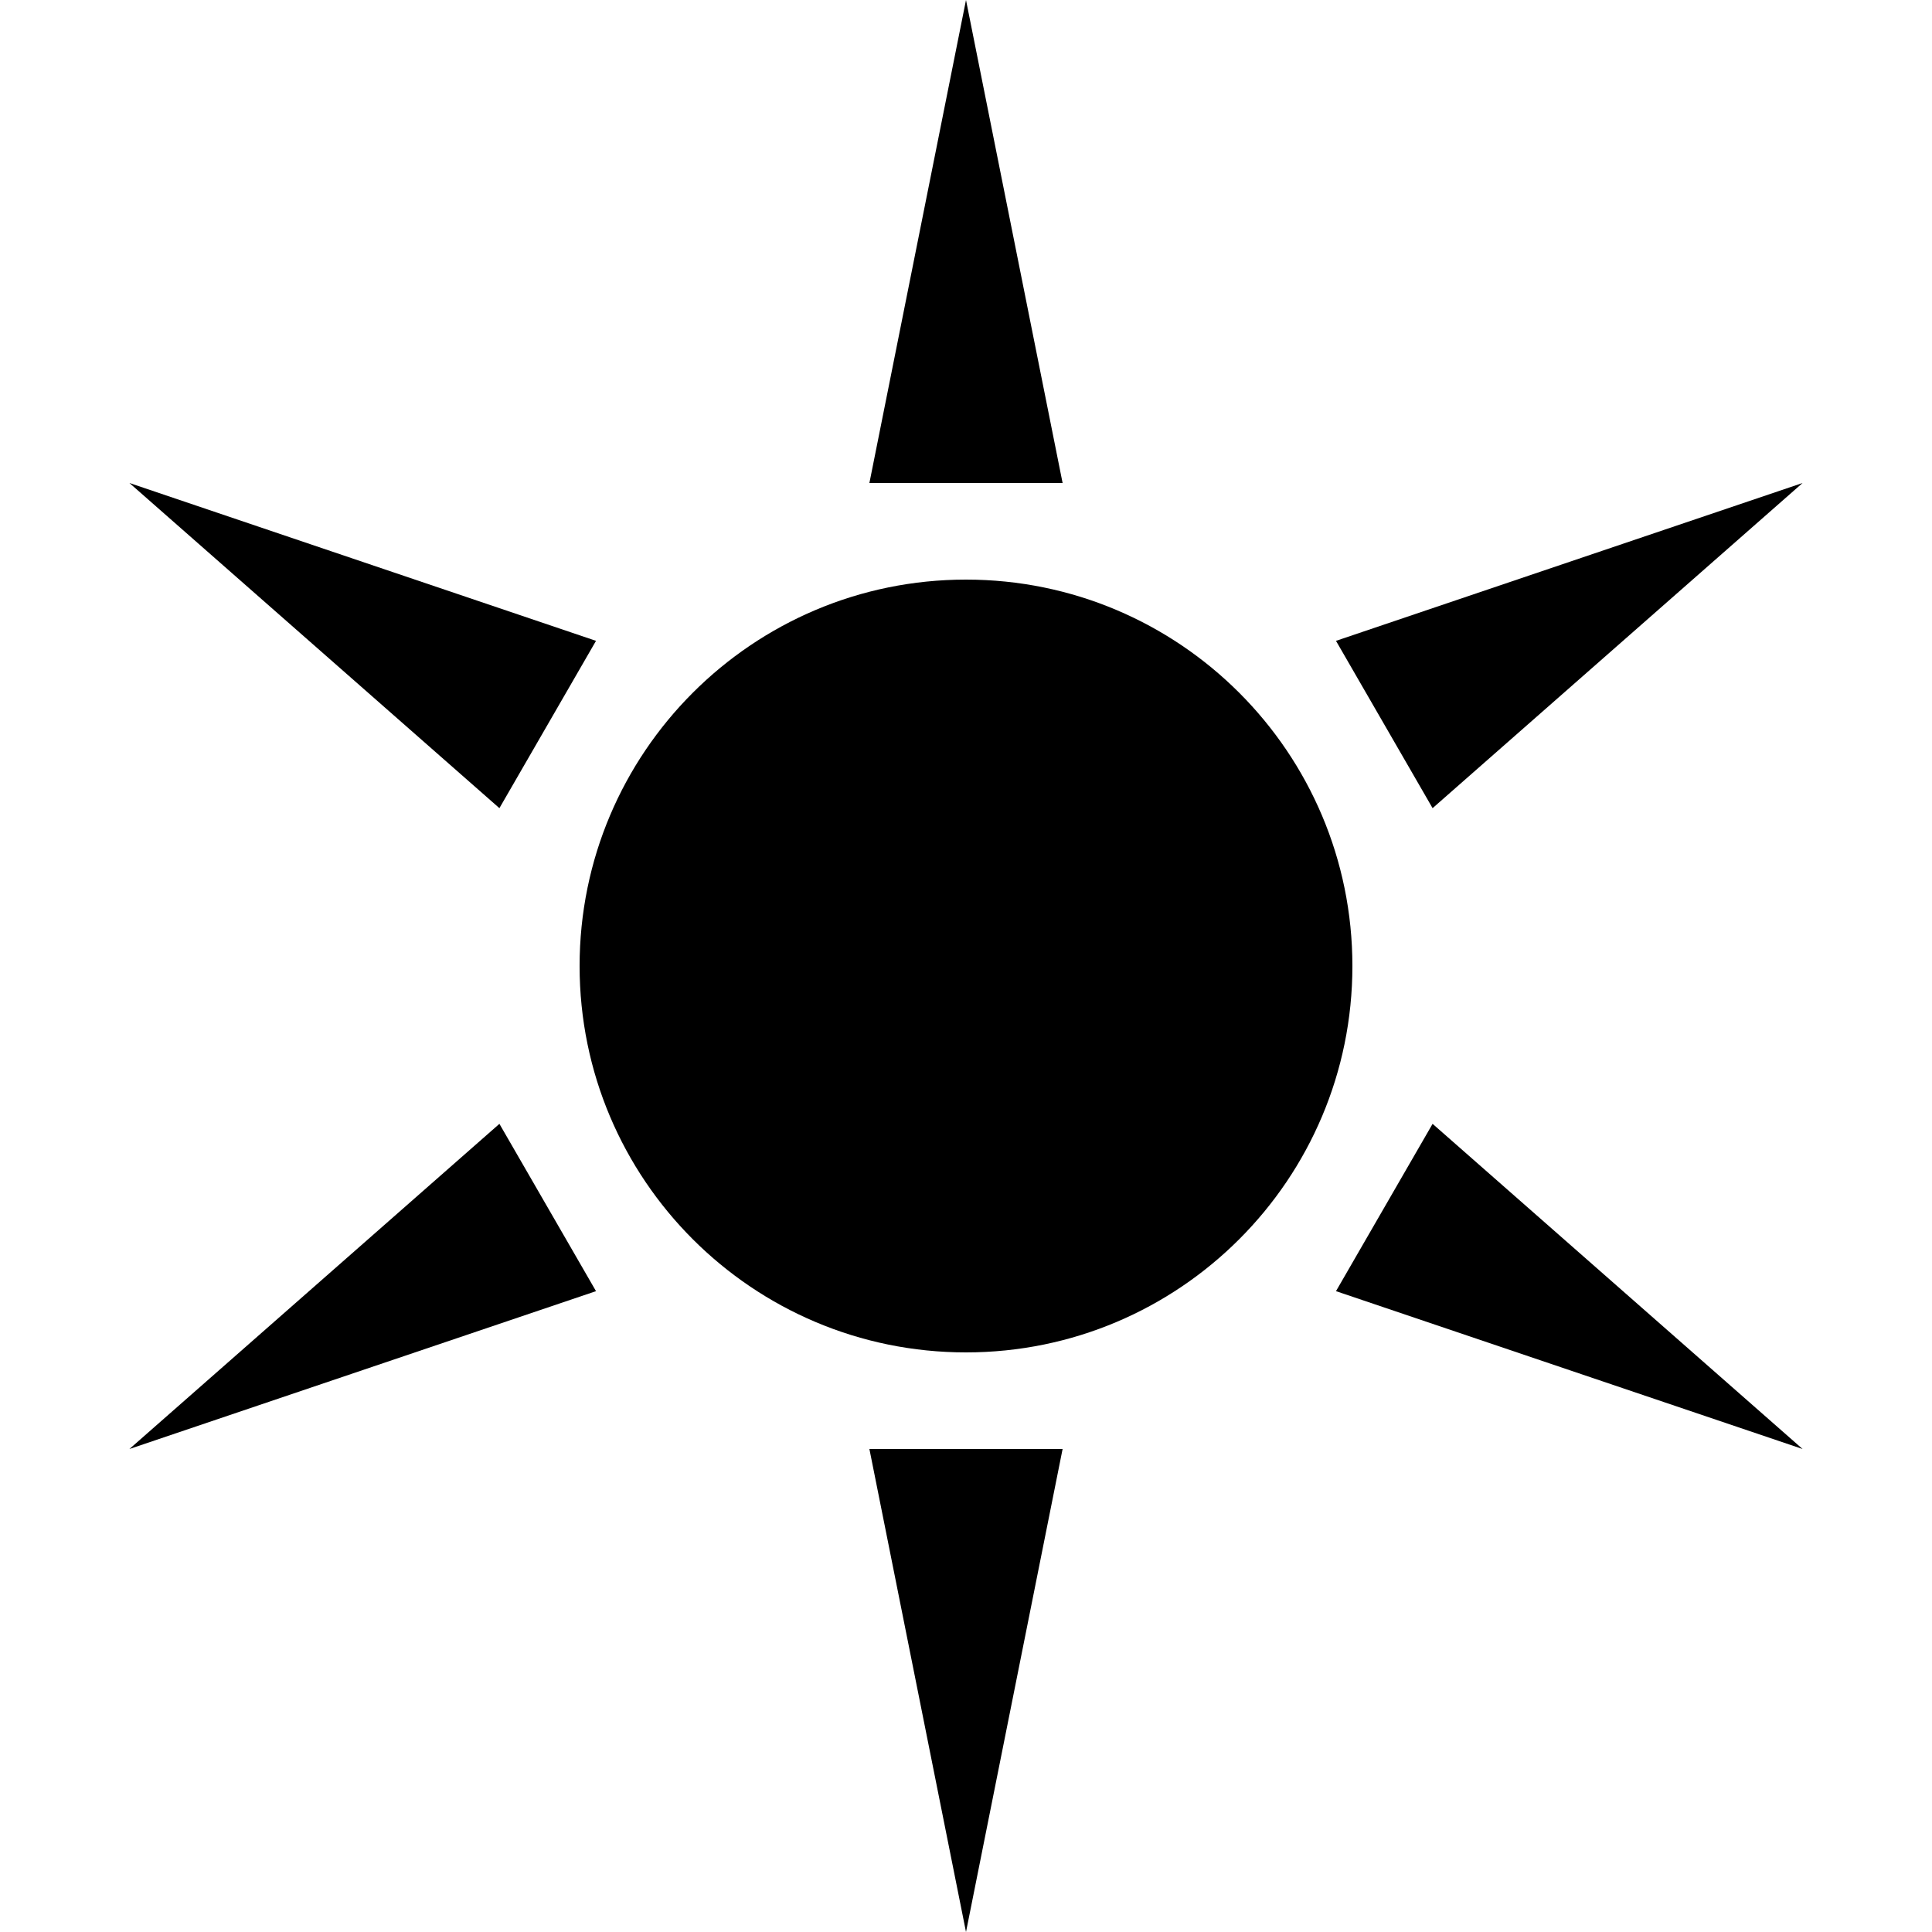
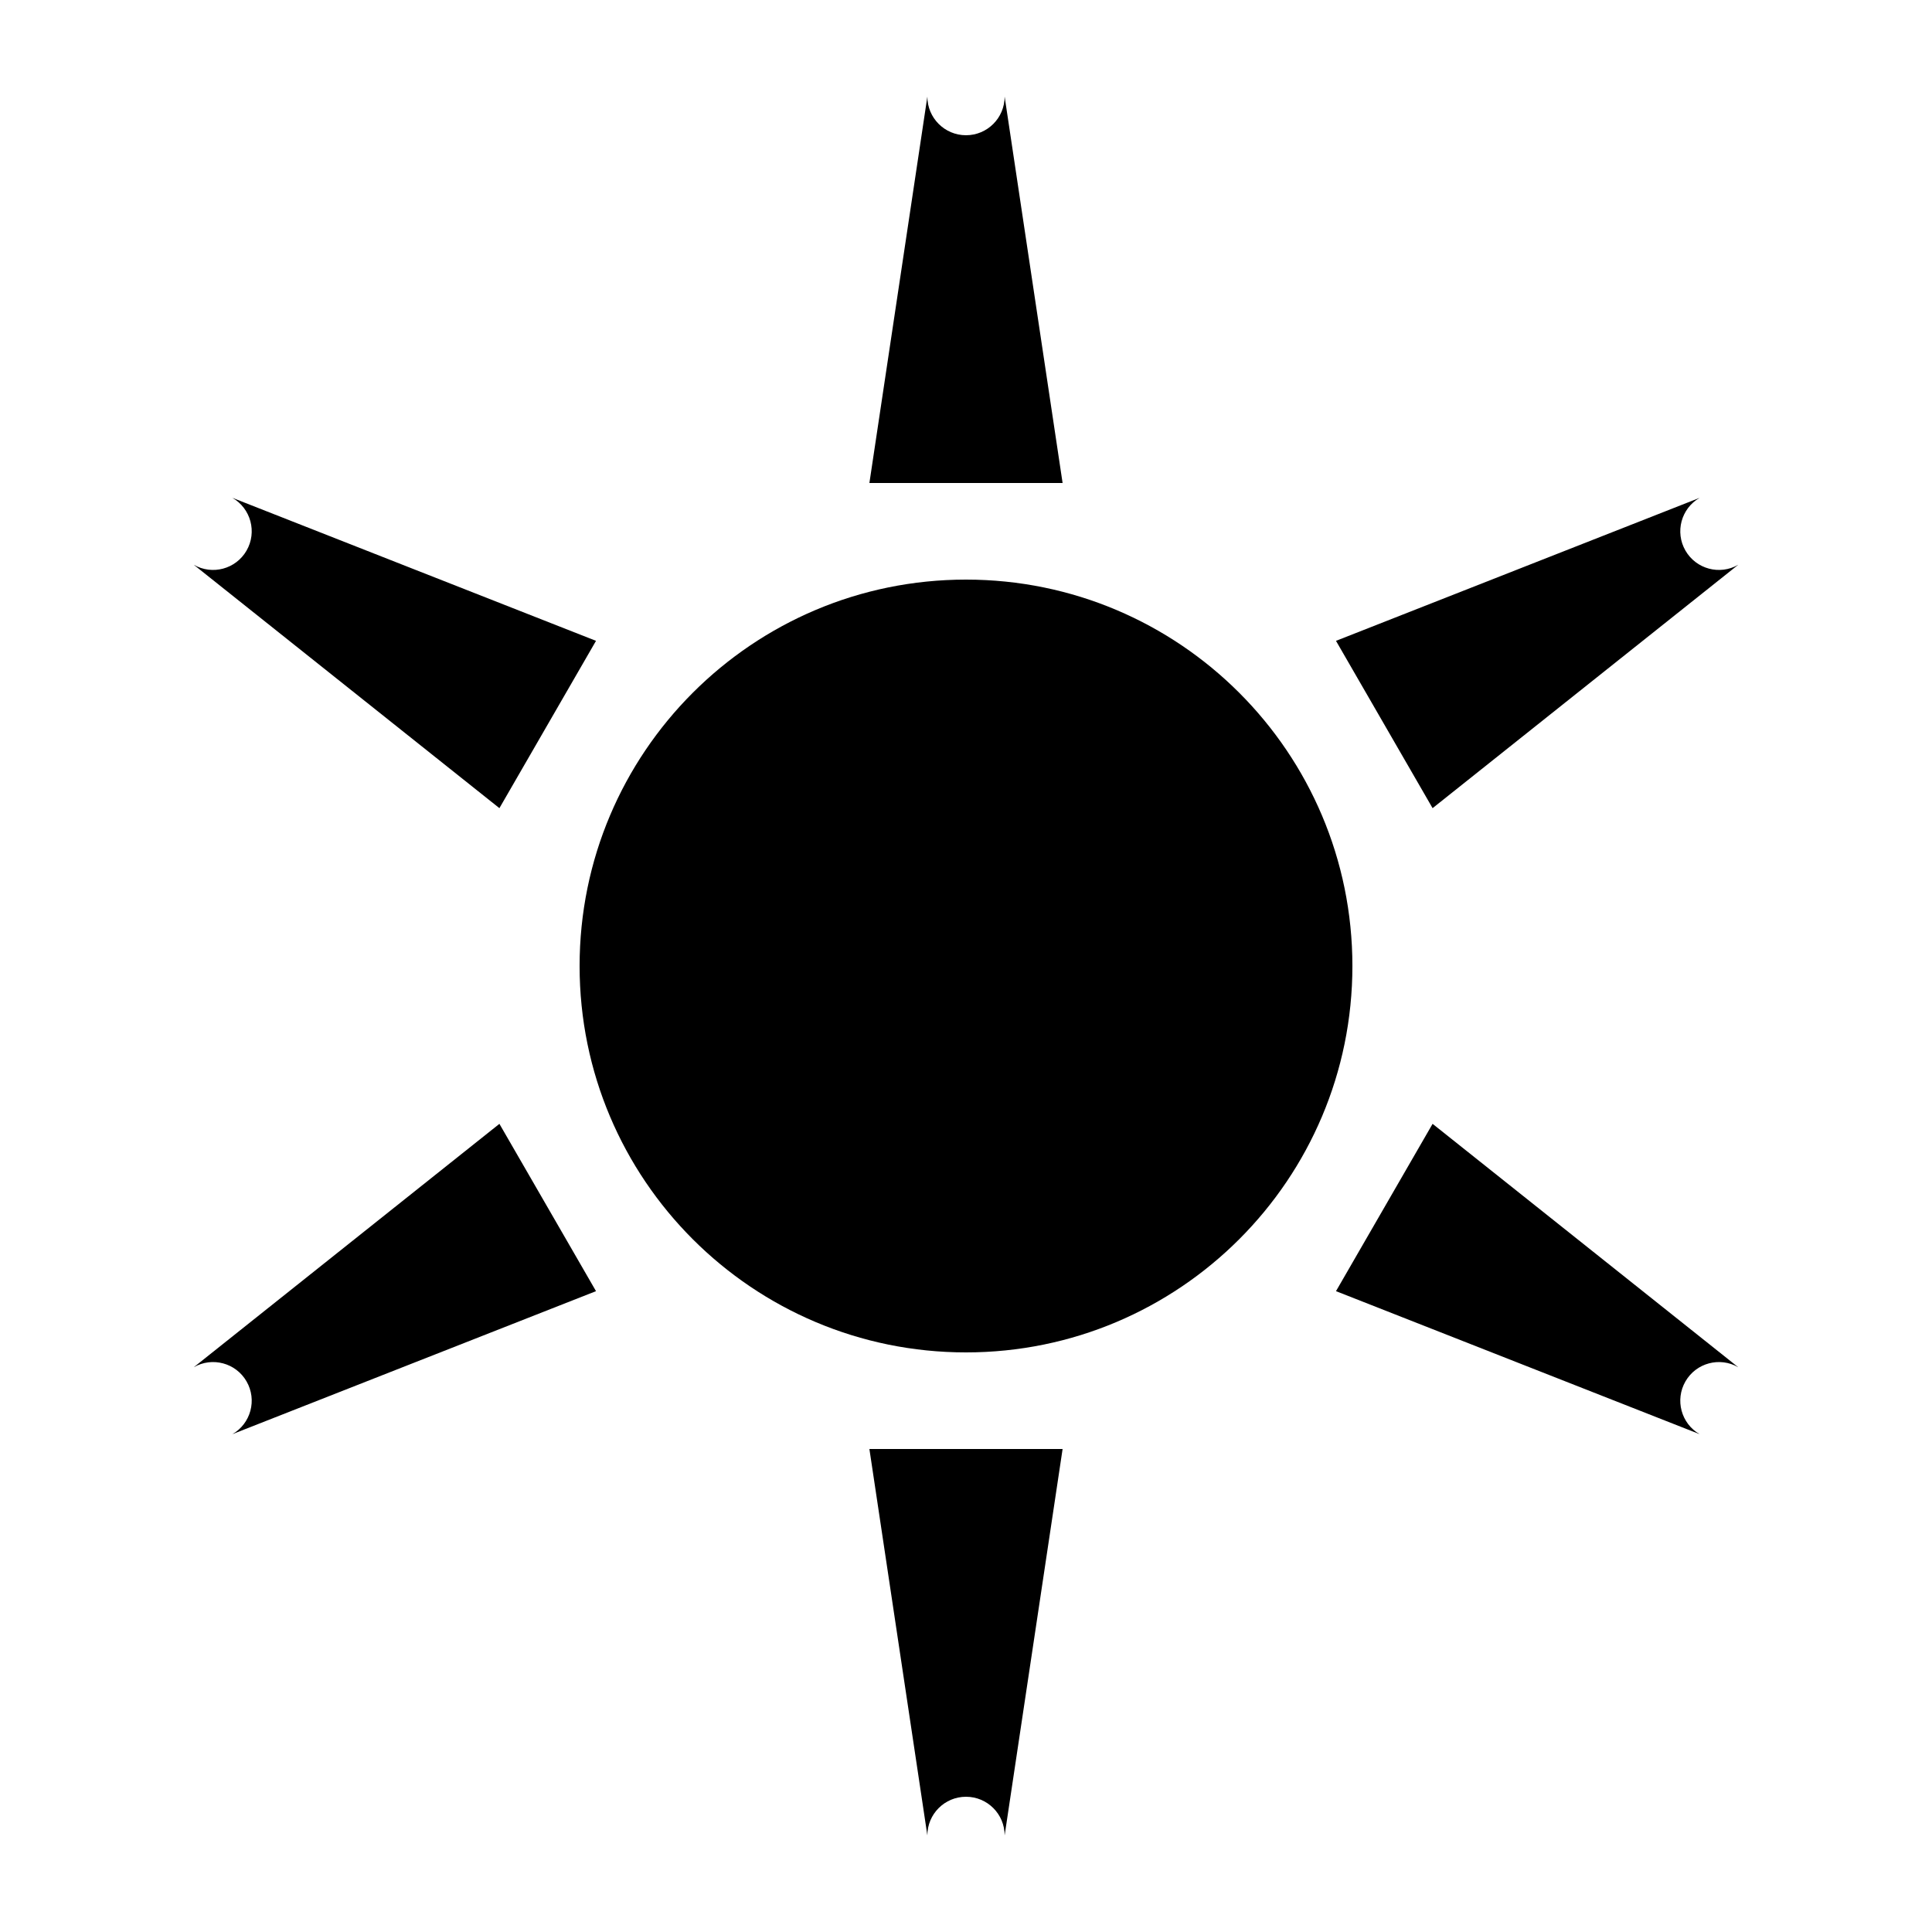
<svg xmlns="http://www.w3.org/2000/svg" viewBox="0 0 100 100" version="1.1" fill="#black" stroke-linecap="round">
  <circle cx="50" cy="50" r="20" />
-   <path id="ray" d="M 50,0 L 45,25 L 55,25 z" />
+   <path id="ray" d="M 45,25 H 55 L 52,5 A 2,2 180 1,1 48,5 z" />
  <use href="#ray" transform="rotate(60 50 50)" />
  <use href="#ray" transform="rotate(120 50 50)" />
  <use href="#ray" transform="rotate(180 50 50)" />
  <use href="#ray" transform="rotate(240 50 50)" />
  <use href="#ray" transform="rotate(300 50 50)" />
</svg>
